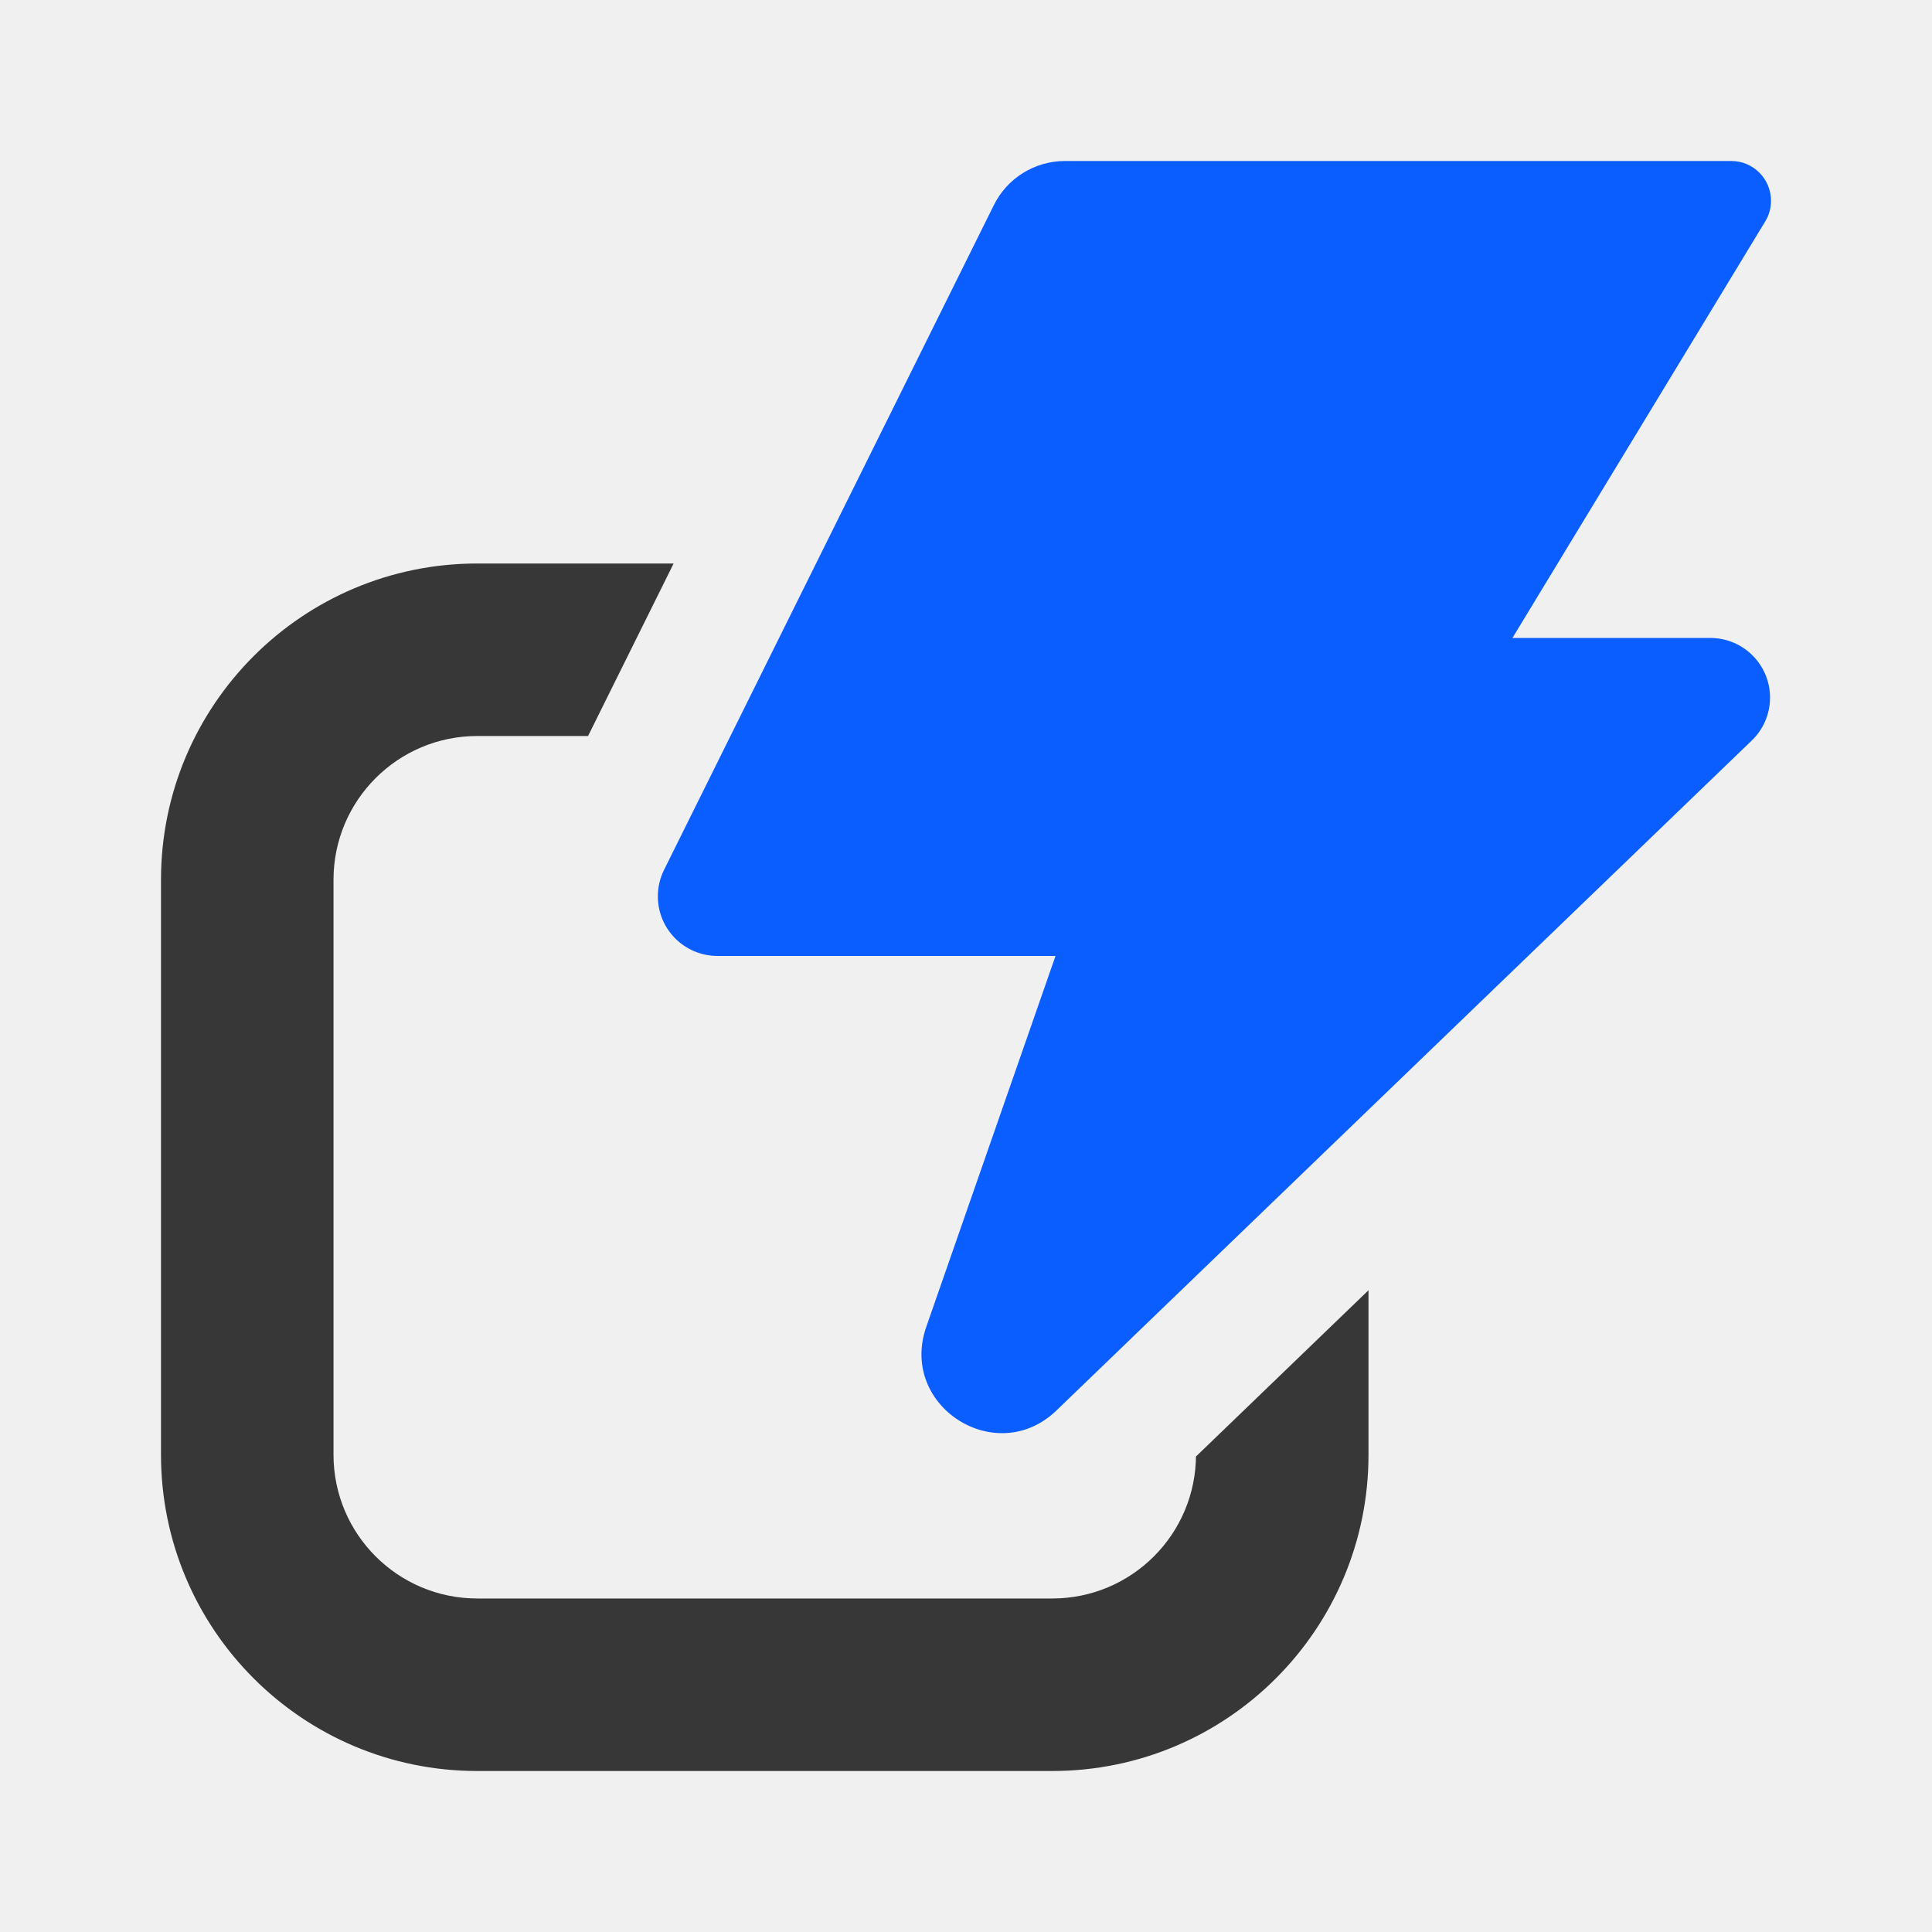
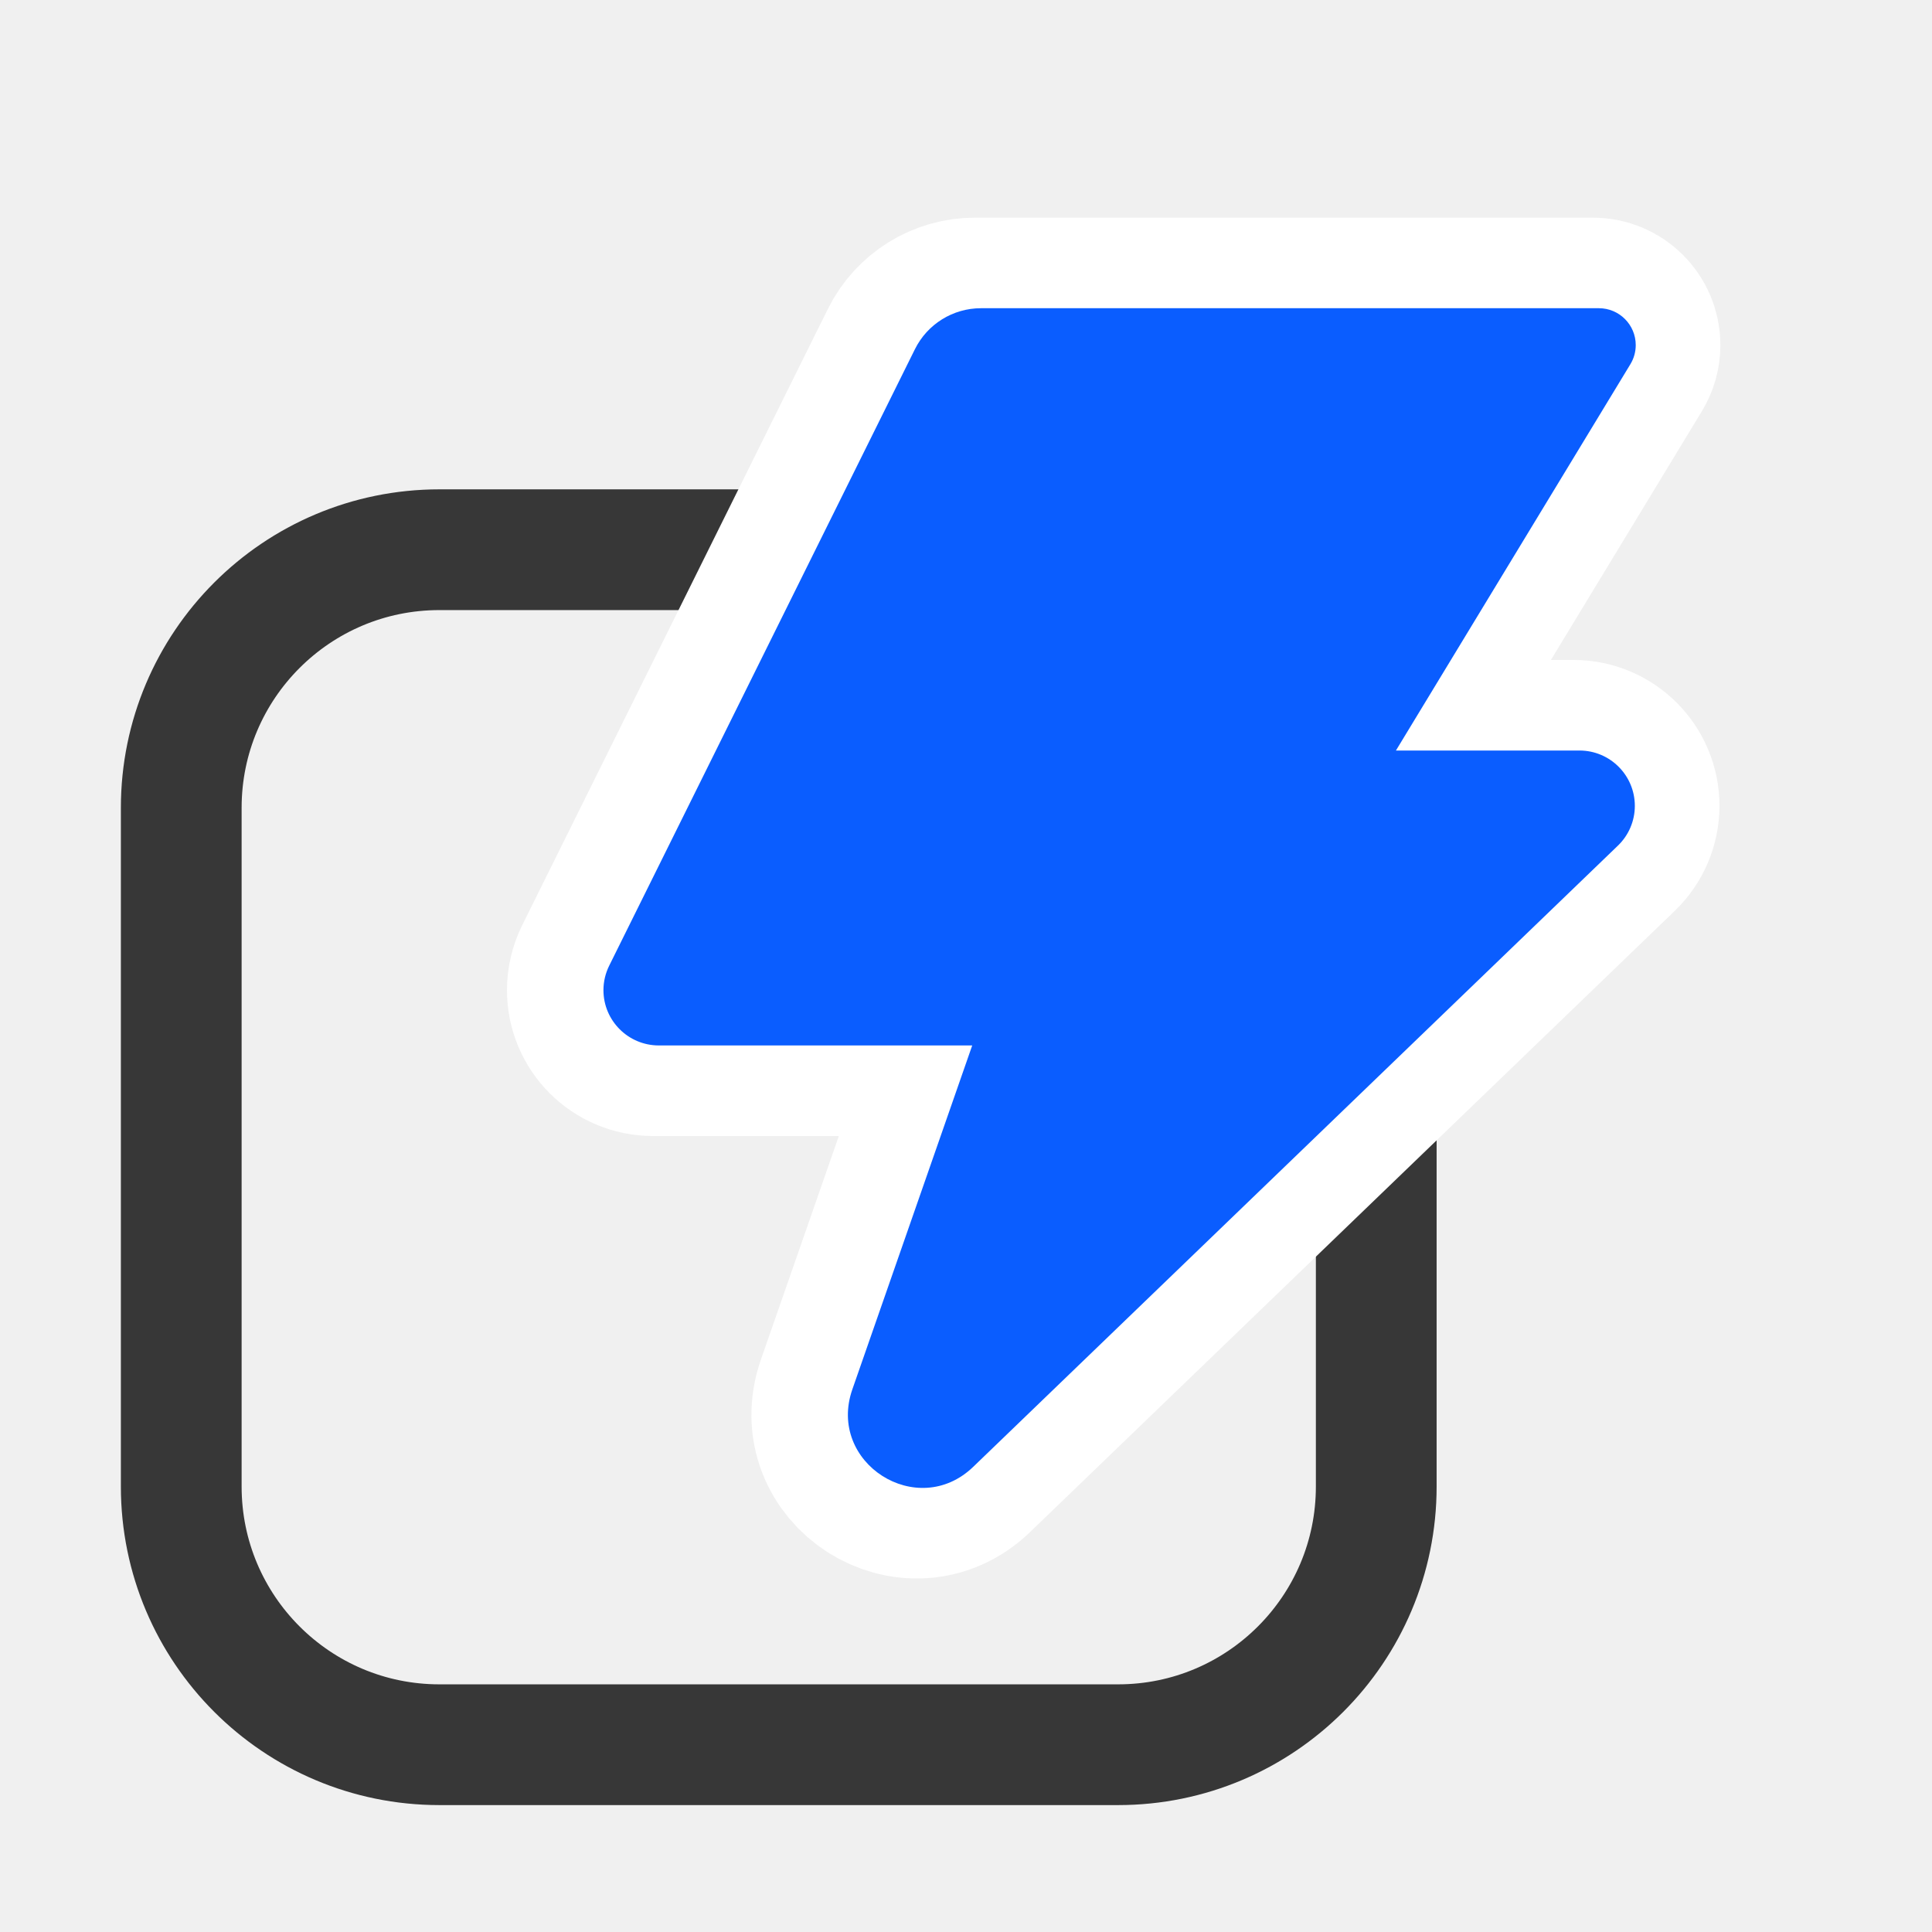
- <svg xmlns="http://www.w3.org/2000/svg" width="24" height="24" viewBox="0 0 24 24" fill="none">
-   <path d="M14.857 18.071C14.857 19.058 14.058 19.857 13.071 19.857H5.929C4.943 19.857 4.143 19.058 4.143 18.071V10.929C4.143 9.942 4.943 9.143 5.929 9.143H7.305L8.368 7H5.929C3.759 7 2 8.759 2 10.929V18.071C2 20.241 3.759 22 5.929 22H13.071C15.242 22 17 20.241 17 18.071V16.028L14.857 18.093V18.071Z" fill="#373737" />
-   <path d="M21.248 7.925H18.788L21.928 2.751C21.976 2.673 22 2.585 22 2.494C22 2.221 21.779 2 21.507 2H13.23C12.854 2 12.511 2.213 12.345 2.55L10.137 7L9.074 9.143L8.249 10.806C8.198 10.908 8.172 11.021 8.172 11.135C8.172 11.544 8.504 11.875 8.913 11.875H13.112L11.506 16.484C11.164 17.467 12.376 18.242 13.124 17.521L14.857 15.851L17 13.786L21.761 9.199C21.906 9.06 21.988 8.867 21.988 8.666C21.988 8.258 21.657 7.926 21.248 7.925Z" fill="#0A5DFF" />
+ <svg xmlns="http://www.w3.org/2000/svg" width="32" height="32" viewBox="-2 -2.1 32 32" fill="none">
+   <g id="Content_STROKE">
+     <path id="Vector" d="M16.519 7.005H5.278C2.916 7.005 1.002 8.919 1.002 11.28V22.522C1.002 24.883 2.916 26.798 5.278 26.798H16.519C18.881 26.798 20.795 24.883 20.795 22.522V11.28C20.795 8.919 18.881 7.005 16.519 7.005Z" stroke="#373737" stroke-width="2" stroke-miterlimit="10" />
+     <path id="Vector_2" d="M14.15 3.005H24.384C24.721 3.005 24.995 3.279 24.995 3.616C24.995 3.728 24.964 3.838 24.906 3.933L21.023 10.331H24.064C24.57 10.332 24.98 10.742 24.98 11.248C24.979 11.496 24.878 11.734 24.699 11.906L14.02 22.196C13.095 23.087 11.597 22.129 12.019 20.914L14.005 15.216H8.813C8.307 15.215 7.897 14.805 7.897 14.3C7.897 14.159 7.93 14.02 7.992 13.893L13.056 3.684C13.262 3.268 13.685 3.005 14.15 3.005Z" fill="white" stroke="white" stroke-width="3" stroke-miterlimit="10" />
+     <path id="Vector_3" d="M14.248 3.005H24.483C24.82 3.005 25.093 3.279 25.093 3.616C25.093 3.728 25.062 3.838 25.004 3.933L21.121 10.331H24.163C24.668 10.332 25.078 10.742 25.078 11.248C25.078 11.496 24.977 11.734 24.798 11.906L14.119 22.196C13.193 23.087 11.695 22.129 12.117 20.914L14.103 15.216H8.911C8.405 15.215 7.995 14.805 7.995 14.3C7.995 14.159 8.028 14.02 8.091 13.893L13.154 3.684C13.36 3.268 13.784 3.005 14.248 3.005Z" fill="#0A5DFF" />
+   </g>
</svg>
